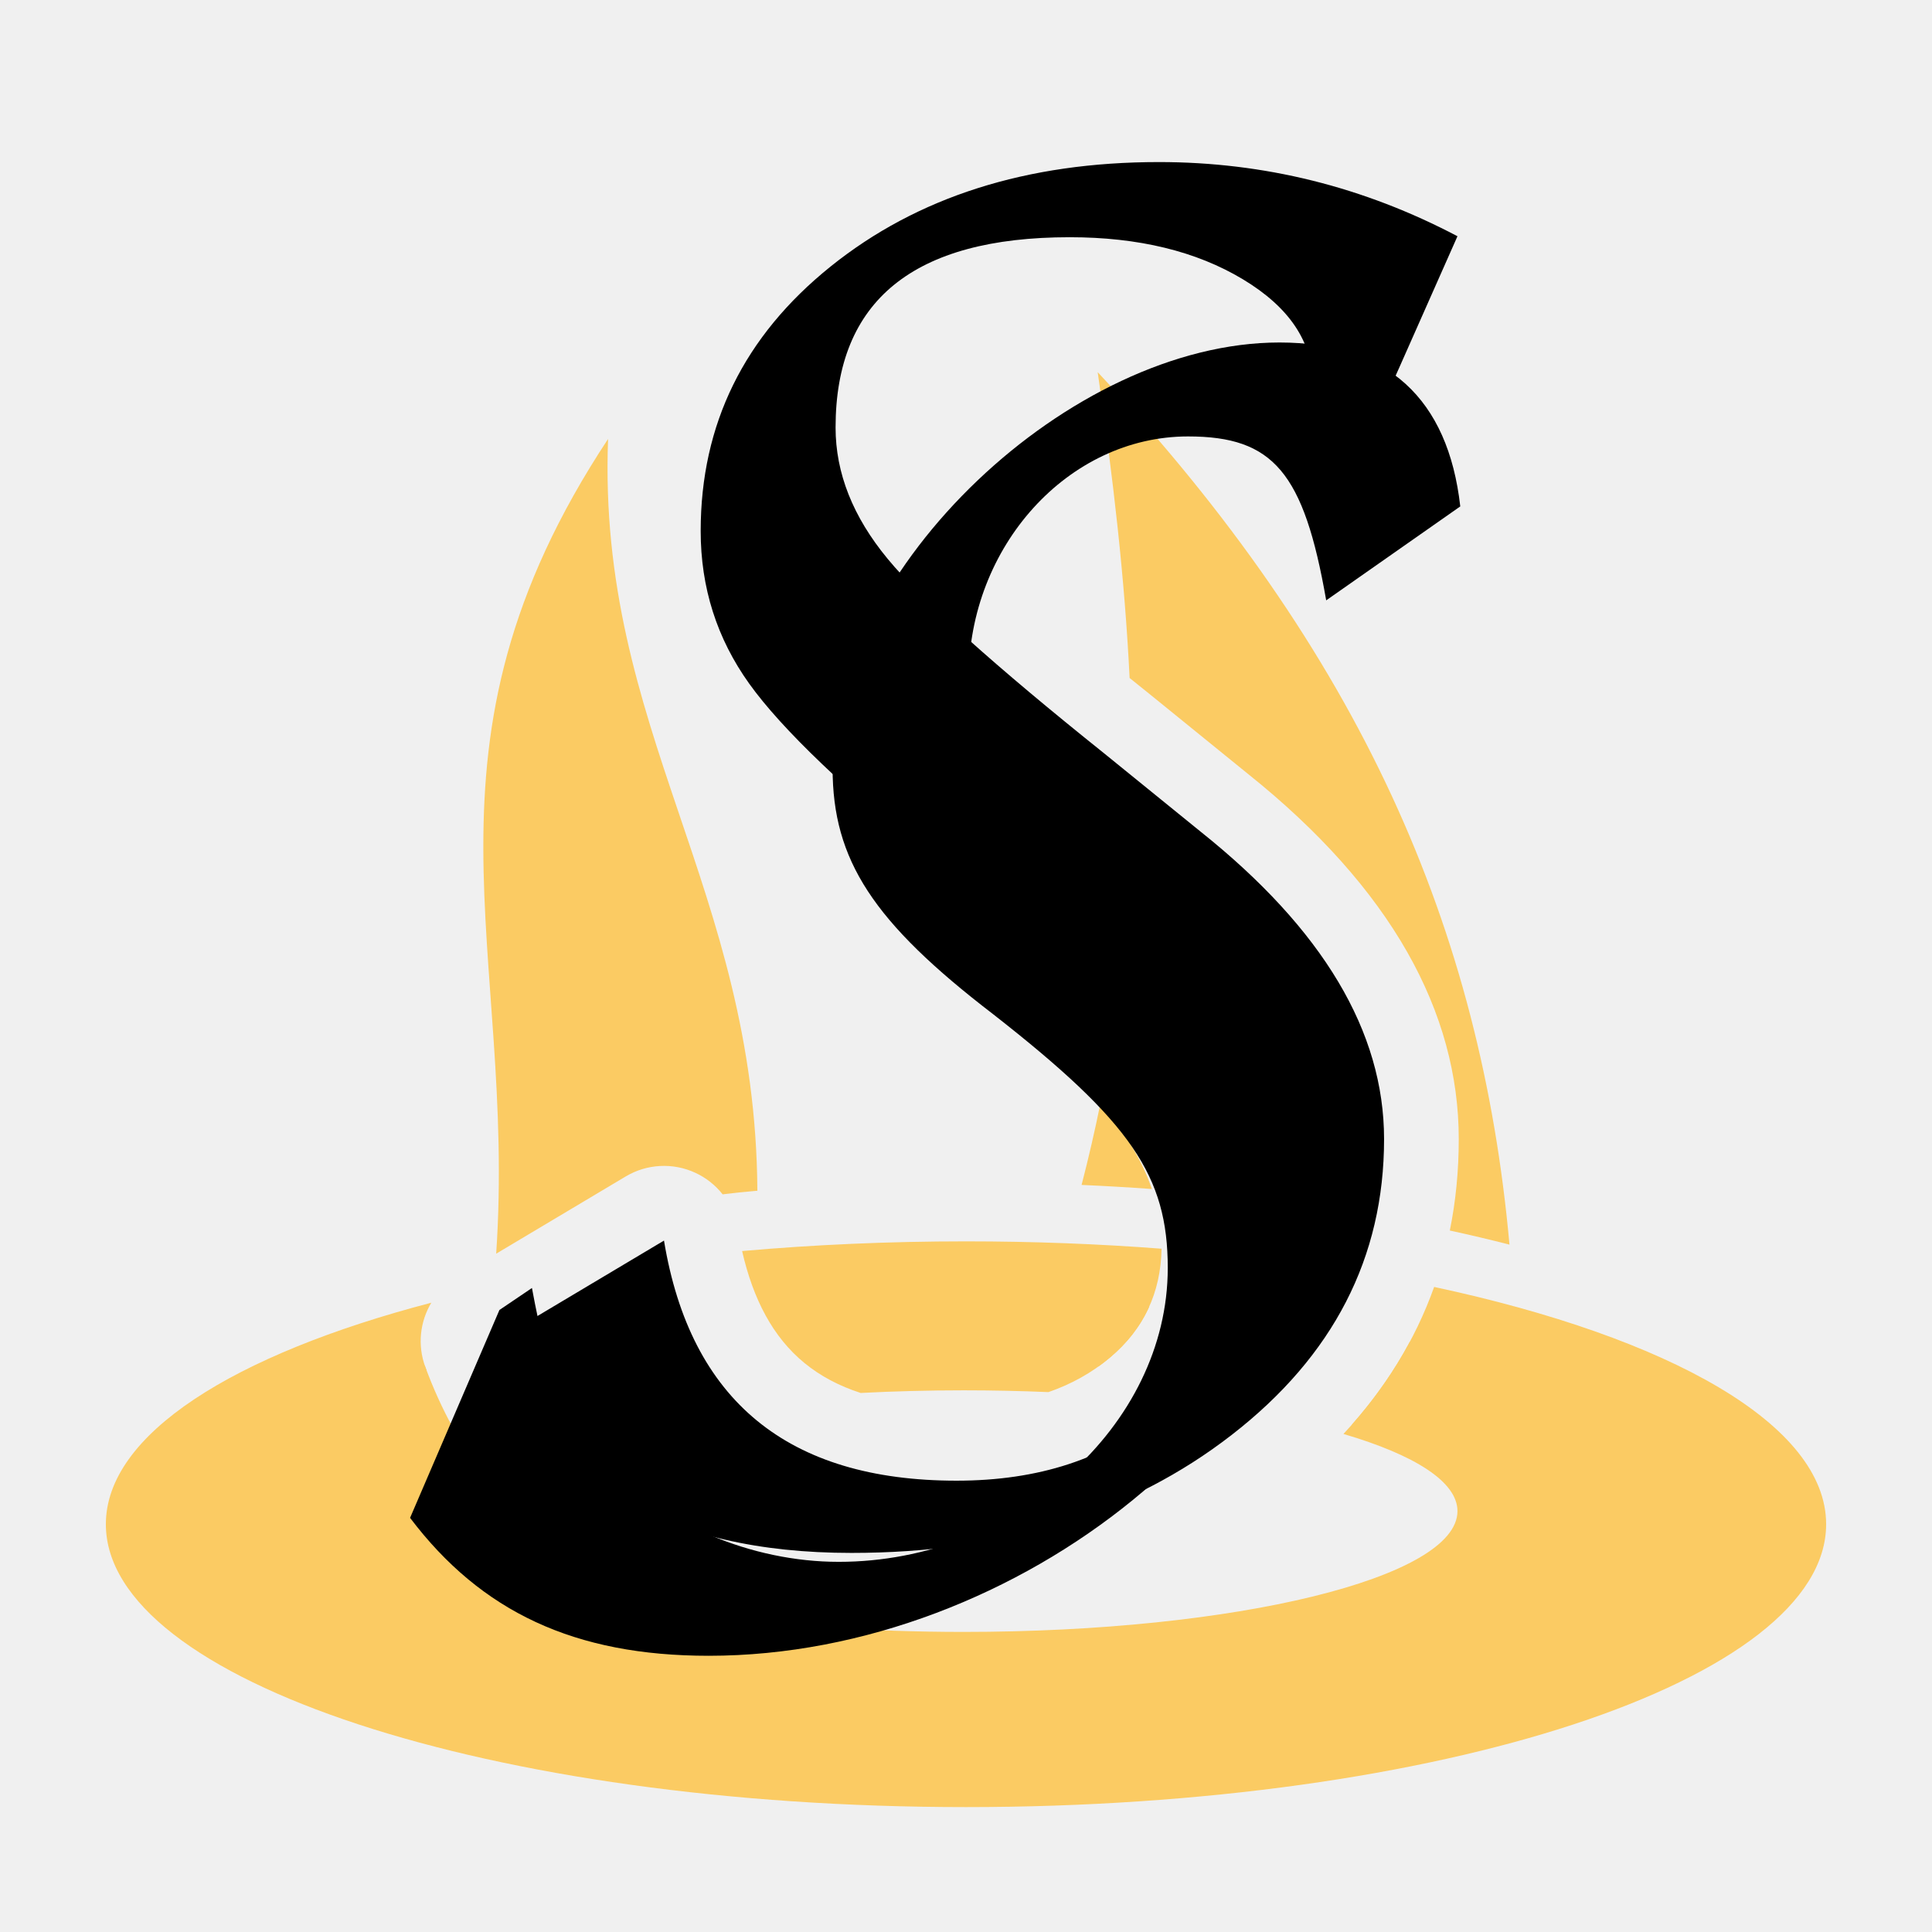
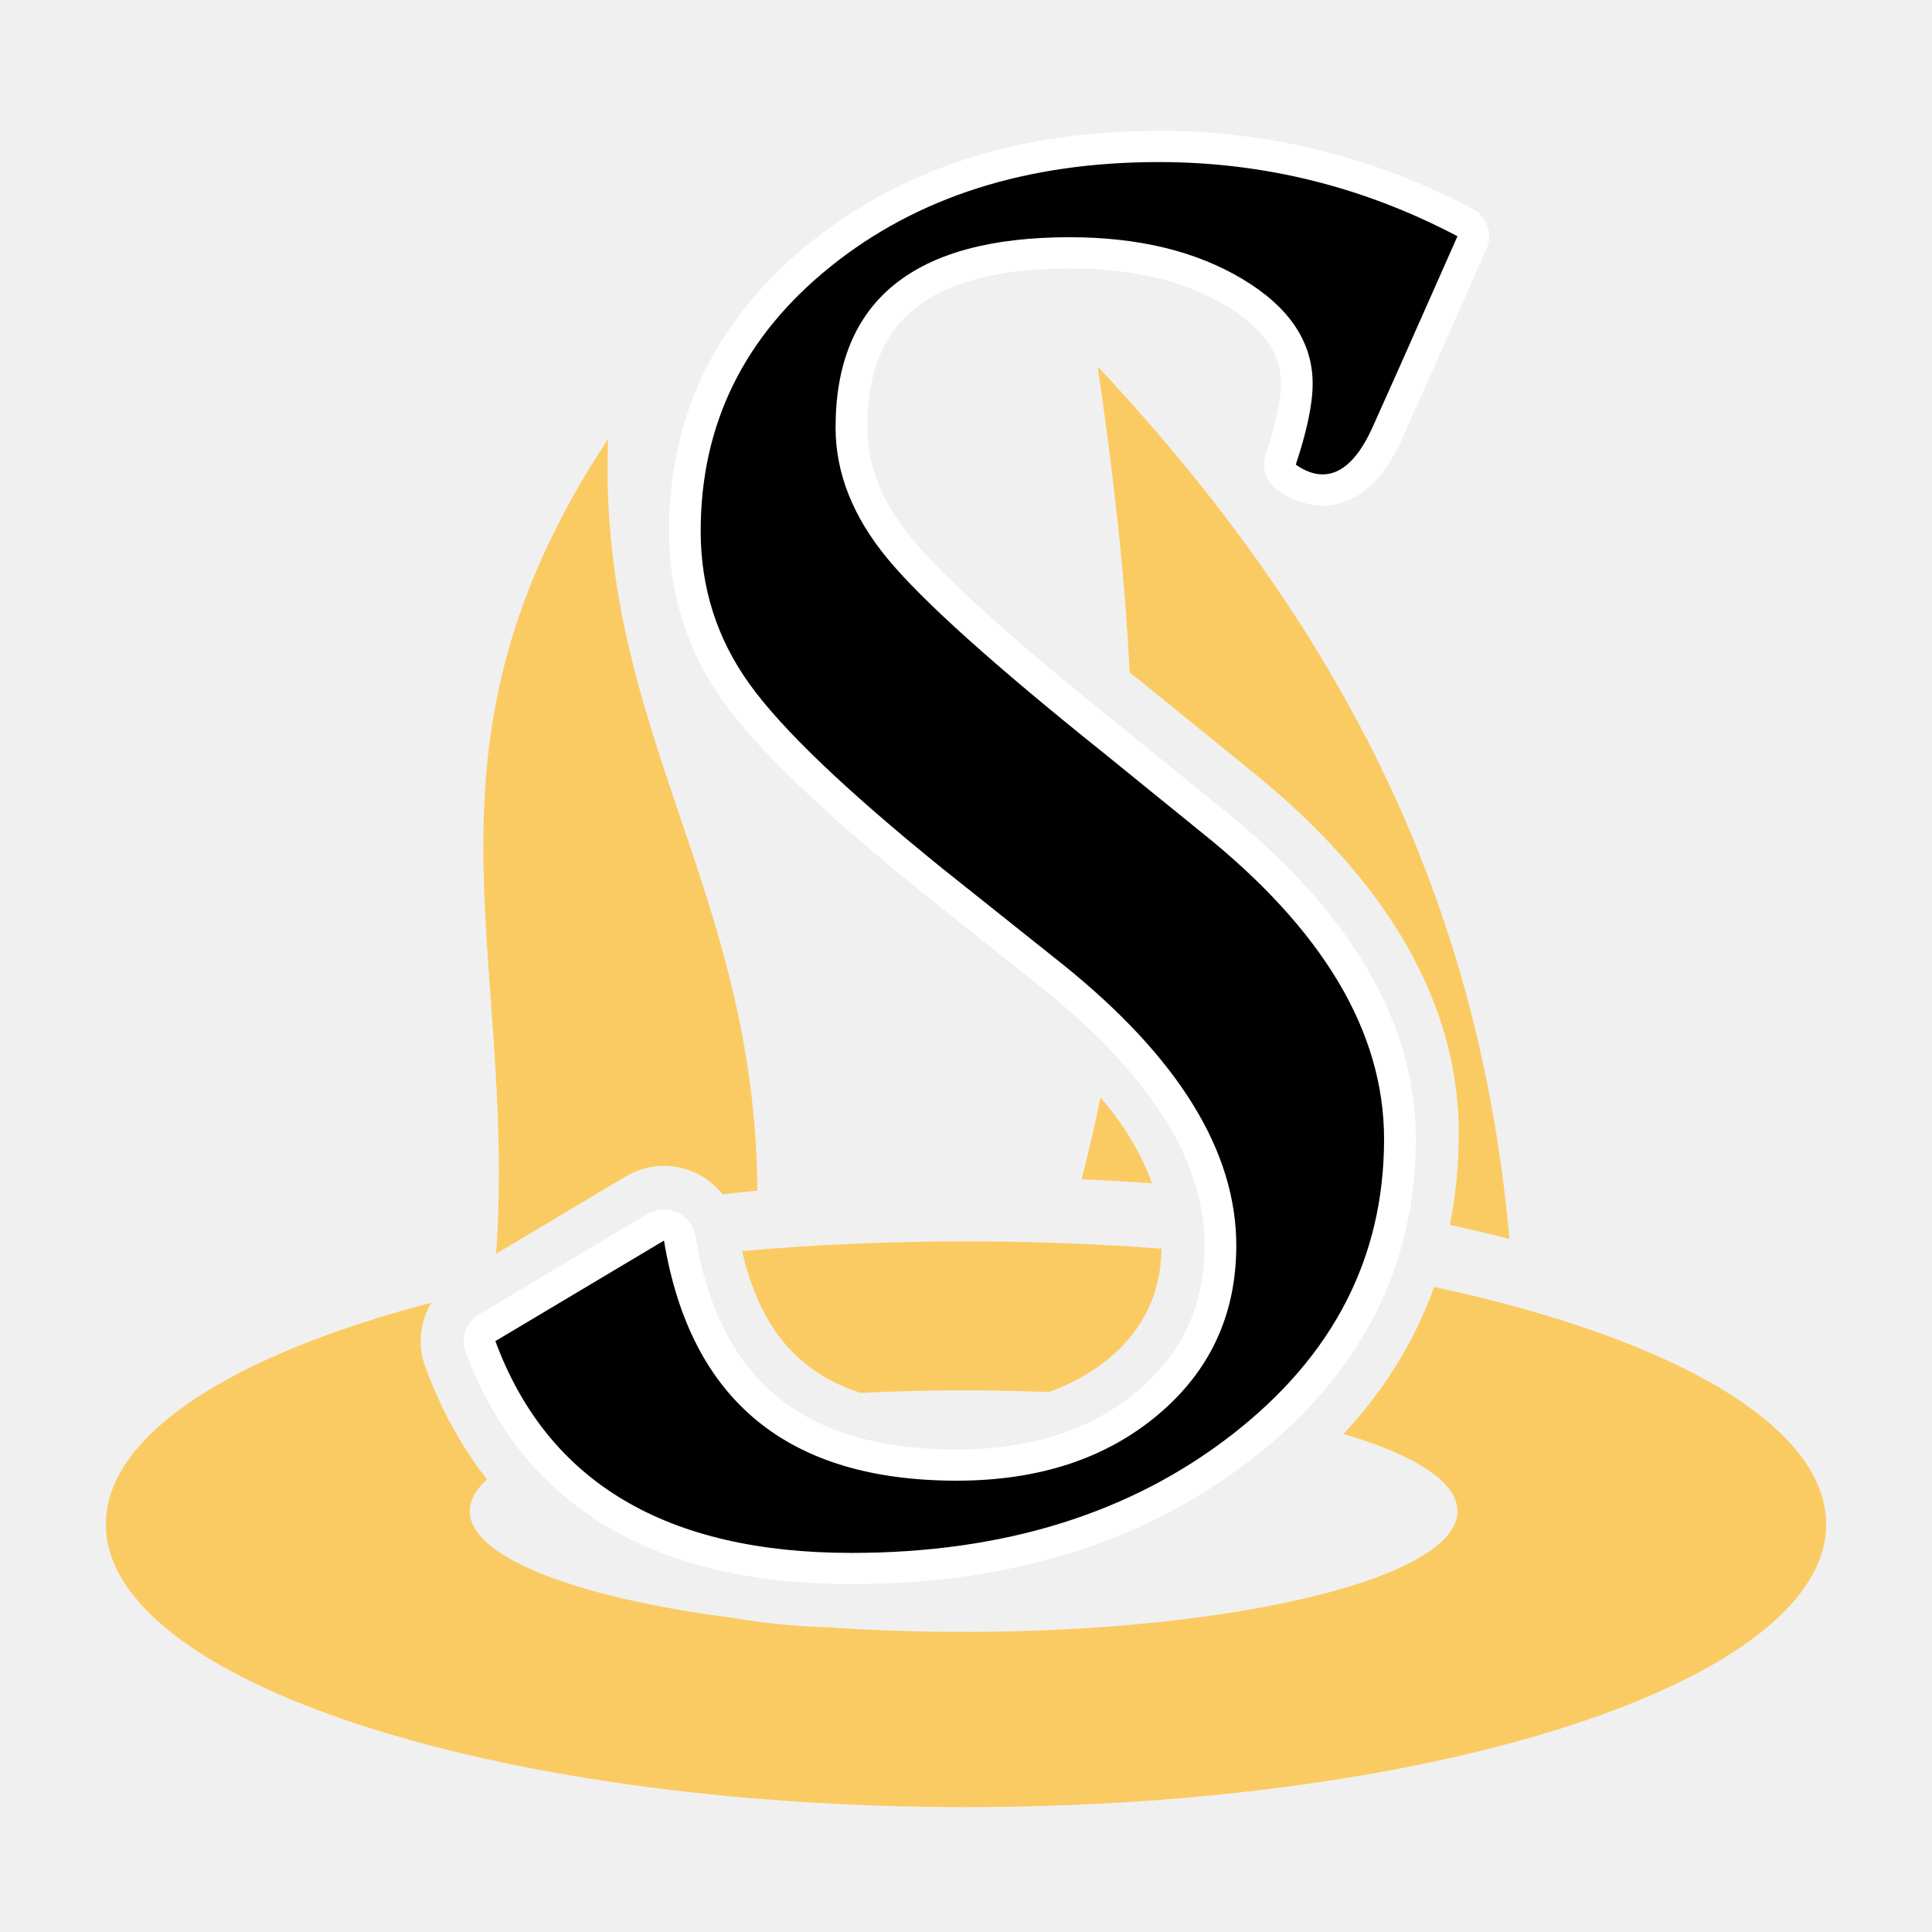
<svg xmlns="http://www.w3.org/2000/svg" width="100%" height="100%" viewBox="0 0 1024 1024" version="1.1" xml:space="preserve" style="fill-rule:evenodd;clip-rule:evenodd;stroke-linejoin:round;stroke-miterlimit:2;">
  <path d="M225.13,723.702C225.228,723.985 225.329,724.268 225.434,724.551C225.647,725.128 225.863,725.704 226.08,726.278L214.781,726.703C218.182,725.685 221.633,724.684 225.13,723.702ZM262.987,664.476L331.656,623.534C342.898,616.831 356.726,616.119 368.597,621.631C374.313,624.285 379.219,628.217 383.009,633.023C388.683,632.298 394.798,631.66 401.428,631.121C400.45,470.531 316.453,387.033 322.292,232.654C214.088,396.589 273.953,502.515 262.987,664.476Z" style="fill:rgb(251,203,99);" />
  <path d="M760.125,682.106C885.156,708.856 967.889,755.212 967.889,807.872C967.889,890.619 763.612,957.799 512,957.799C260.388,957.799 56.111,890.619 56.111,807.872C56.111,760.333 123.535,717.932 228.608,690.459C222.606,700.482 221.15,712.972 225.434,724.551C233.768,747.08 244.646,766.968 258.126,784.139C252.19,789.489 249.022,795.117 249.022,800.926C249.022,825.565 306.046,846.972 389.54,857.673C404.826,860.329 421.079,861.931 438.317,862.46C461.335,864.081 485.634,864.949 510.755,864.949C655.209,864.949 772.488,836.261 772.488,800.926C772.488,785.38 749.789,771.121 712.063,760.027C734.039,736.387 750.028,710.397 760.125,682.106ZM393.333,663.084C431.181,659.732 470.961,657.945 512,657.945C547.652,657.945 582.353,659.294 615.658,661.845C615.234,685.268 606.145,704.533 588.252,719.577C578.682,727.624 567.812,733.659 555.696,737.845C541.09,737.225 526.075,736.903 510.755,736.903C492.041,736.903 473.784,737.384 456.175,738.299C444.838,734.624 434.865,729.39 426.322,722.379C409.69,708.731 399.205,688.709 393.333,663.084Z" style="fill:rgb(251,203,99);" />
-   <path d="M747.211,711.231C767.126,715.333 785.955,719.95 803.531,725.03C803.831,741.486 803.724,758.191 803.234,775.138L716.462,755.174C728.707,741.308 738.95,726.658 747.211,711.231ZM582.193,724.281L545.618,715.865C548.85,707.133 551.917,698.465 554.823,689.857C573.257,690.43 591.361,691.37 609.059,692.656C604.497,702.768 597.568,711.744 588.252,719.577C586.288,721.228 584.269,722.795 582.193,724.281ZM598.719,359.354C596.149,306.904 590.02,253.423 581.792,197.253C721.419,346.421 784.948,492.487 800.054,659.684C789.833,657.057 779.285,654.562 768.436,652.21C771.597,636.659 773.17,620.501 773.17,603.732C773.17,536.593 737.579,470.953 661.118,409.914C661.152,409.942 610.283,368.656 610.283,368.656C610.212,368.599 610.142,368.543 610.071,368.486C606.196,365.384 602.412,362.341 598.719,359.354ZM583.281,584.611C596.086,599.772 605.293,614.893 610.543,630.198C598.283,629.314 585.852,628.592 573.266,628.037C577.042,613.438 580.371,598.973 583.281,584.611Z" style="fill:rgb(251,203,99);" />
+   <path d="M598.719,356.354C596.149,303.904 590.02,250.423 581.792,194.253C721.419,343.421 784.948,489.487 800.054,656.684C789.833,654.057 779.285,651.562 768.436,649.21C771.597,633.659 773.17,617.501 773.17,600.732C773.17,533.593 737.579,467.953 661.118,406.914C661.152,406.942 610.283,365.656 610.283,365.656C610.212,365.599 610.142,365.543 610.071,365.486C606.196,362.384 602.412,359.341 598.719,356.354ZM583.281,581.611C596.086,596.772 605.293,611.893 610.543,627.198C598.283,626.314 585.852,625.592 573.266,625.037C577.042,610.438 580.371,595.973 583.281,581.611Z" style="fill:rgb(251,203,99);" />
  <g transform="matrix(1.17451,0,0,1.15578,-292.675,397.425)">
+     <path d="M472.735,271.151L548.826,225.049C560.761,298.454 604.774,335.157 680.865,335.157C717.866,335.157 748.153,325.086 771.726,304.944C795.299,284.803 807.086,258.917 807.086,227.287C807.086,184.02 780.976,141.051 728.757,98.381L674.599,54.517C631.033,18.71 601.94,-9.563 587.318,-30.301C572.697,-51.04 565.386,-74.389 565.386,-100.349C565.386,-149.286 584.931,-189.718 624.021,-221.647C663.11,-253.575 712.495,-269.539 772.174,-269.539C819.618,-269.539 864.527,-258.2 906.898,-235.522L880.938,-175.992L869.301,-149.584C862.736,-134.068 854.978,-126.31 846.026,-126.31C842.147,-126.31 838.119,-127.802 833.941,-130.786C839.014,-146.302 841.55,-158.685 841.55,-167.936C841.55,-187.033 831.032,-202.997 809.995,-215.828C788.958,-228.659 762.923,-235.074 731.89,-235.074C661.469,-235.074 626.259,-205.981 626.259,-147.794C626.259,-126.906 634.092,-106.839 649.757,-87.593C665.423,-68.347 698.023,-38.582 747.556,1.701L790.972,37.509C846.175,82.268 873.777,129.265 873.777,178.5C873.777,232.808 850.875,278.014 805.071,314.12C759.268,350.226 702.051,368.279 633.42,368.279C549.87,368.279 496.308,335.903 472.735,271.151Z" style="fill:none;fill-rule:nonzero;stroke:white;stroke-width:28.61px;" />
    <path d="M472.735,271.151L548.826,225.049C560.761,298.454 604.774,335.157 680.865,335.157C717.866,335.157 748.153,325.086 771.726,304.944C795.299,284.803 807.086,258.917 807.086,227.287C807.086,184.02 780.976,141.051 728.757,98.381L674.599,54.517C631.033,18.71 601.94,-9.563 587.318,-30.301C572.697,-51.04 565.386,-74.389 565.386,-100.349C565.386,-149.286 584.931,-189.718 624.021,-221.647C663.11,-253.575 712.495,-269.539 772.174,-269.539C819.618,-269.539 864.527,-258.2 906.898,-235.522L880.938,-175.992L869.301,-149.584C862.736,-134.068 854.978,-126.31 846.026,-126.31C842.147,-126.31 838.119,-127.802 833.941,-130.786C839.014,-146.302 841.55,-158.685 841.55,-167.936C841.55,-187.033 831.032,-202.997 809.995,-215.828C788.958,-228.659 762.923,-235.074 731.89,-235.074C661.469,-235.074 626.259,-205.981 626.259,-147.794C626.259,-126.906 634.092,-106.839 649.757,-87.593C665.423,-68.347 698.023,-38.582 747.556,1.701L790.972,37.509C846.175,82.268 873.777,129.265 873.777,178.5C873.777,232.808 850.875,278.014 805.071,314.12C759.268,350.226 702.051,368.279 633.42,368.279C549.87,368.279 496.308,335.903 472.735,271.151Z" style="fill-rule:nonzero;" />
  </g>
-   <g transform="matrix(1.17451,0,0,1.15578,-292.675,397.425)">
-     <text x="434.242px" y="350.375px" style="font-family:'Apple-Chancery', 'Apple Chancery', cursive;font-style:italic;font-size:916.667px;">S</text>
-   </g>
</svg>
